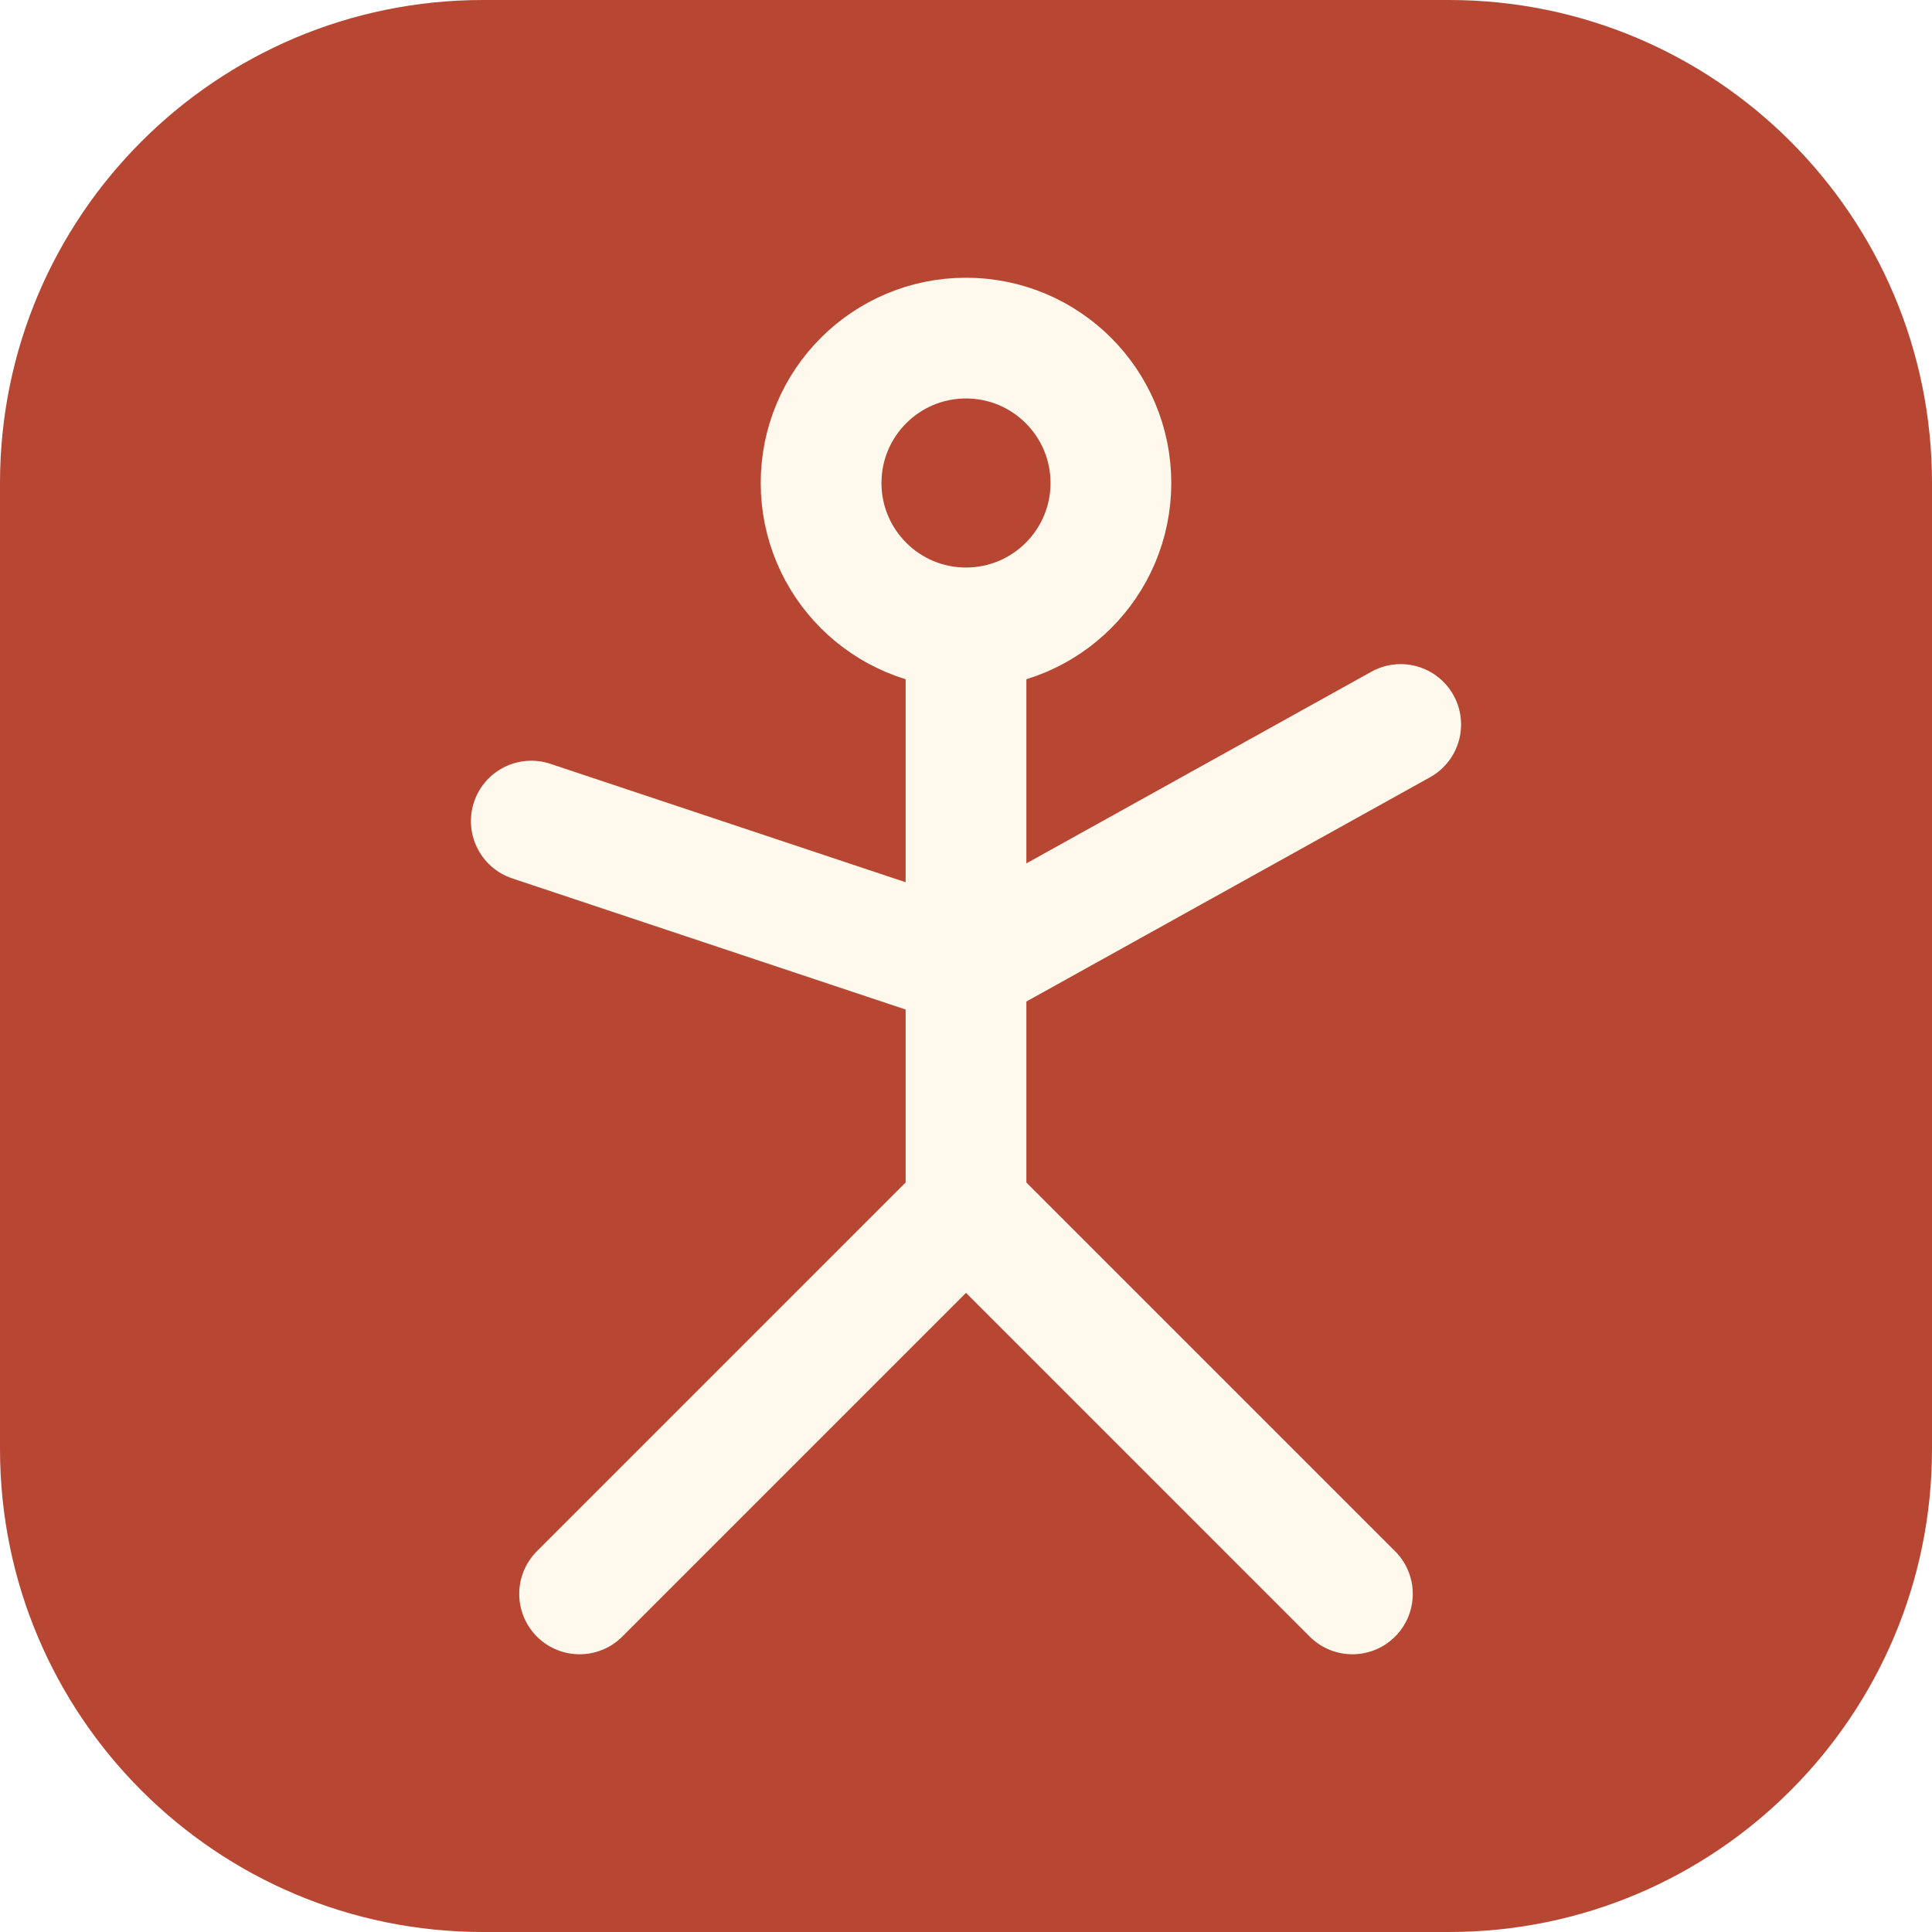
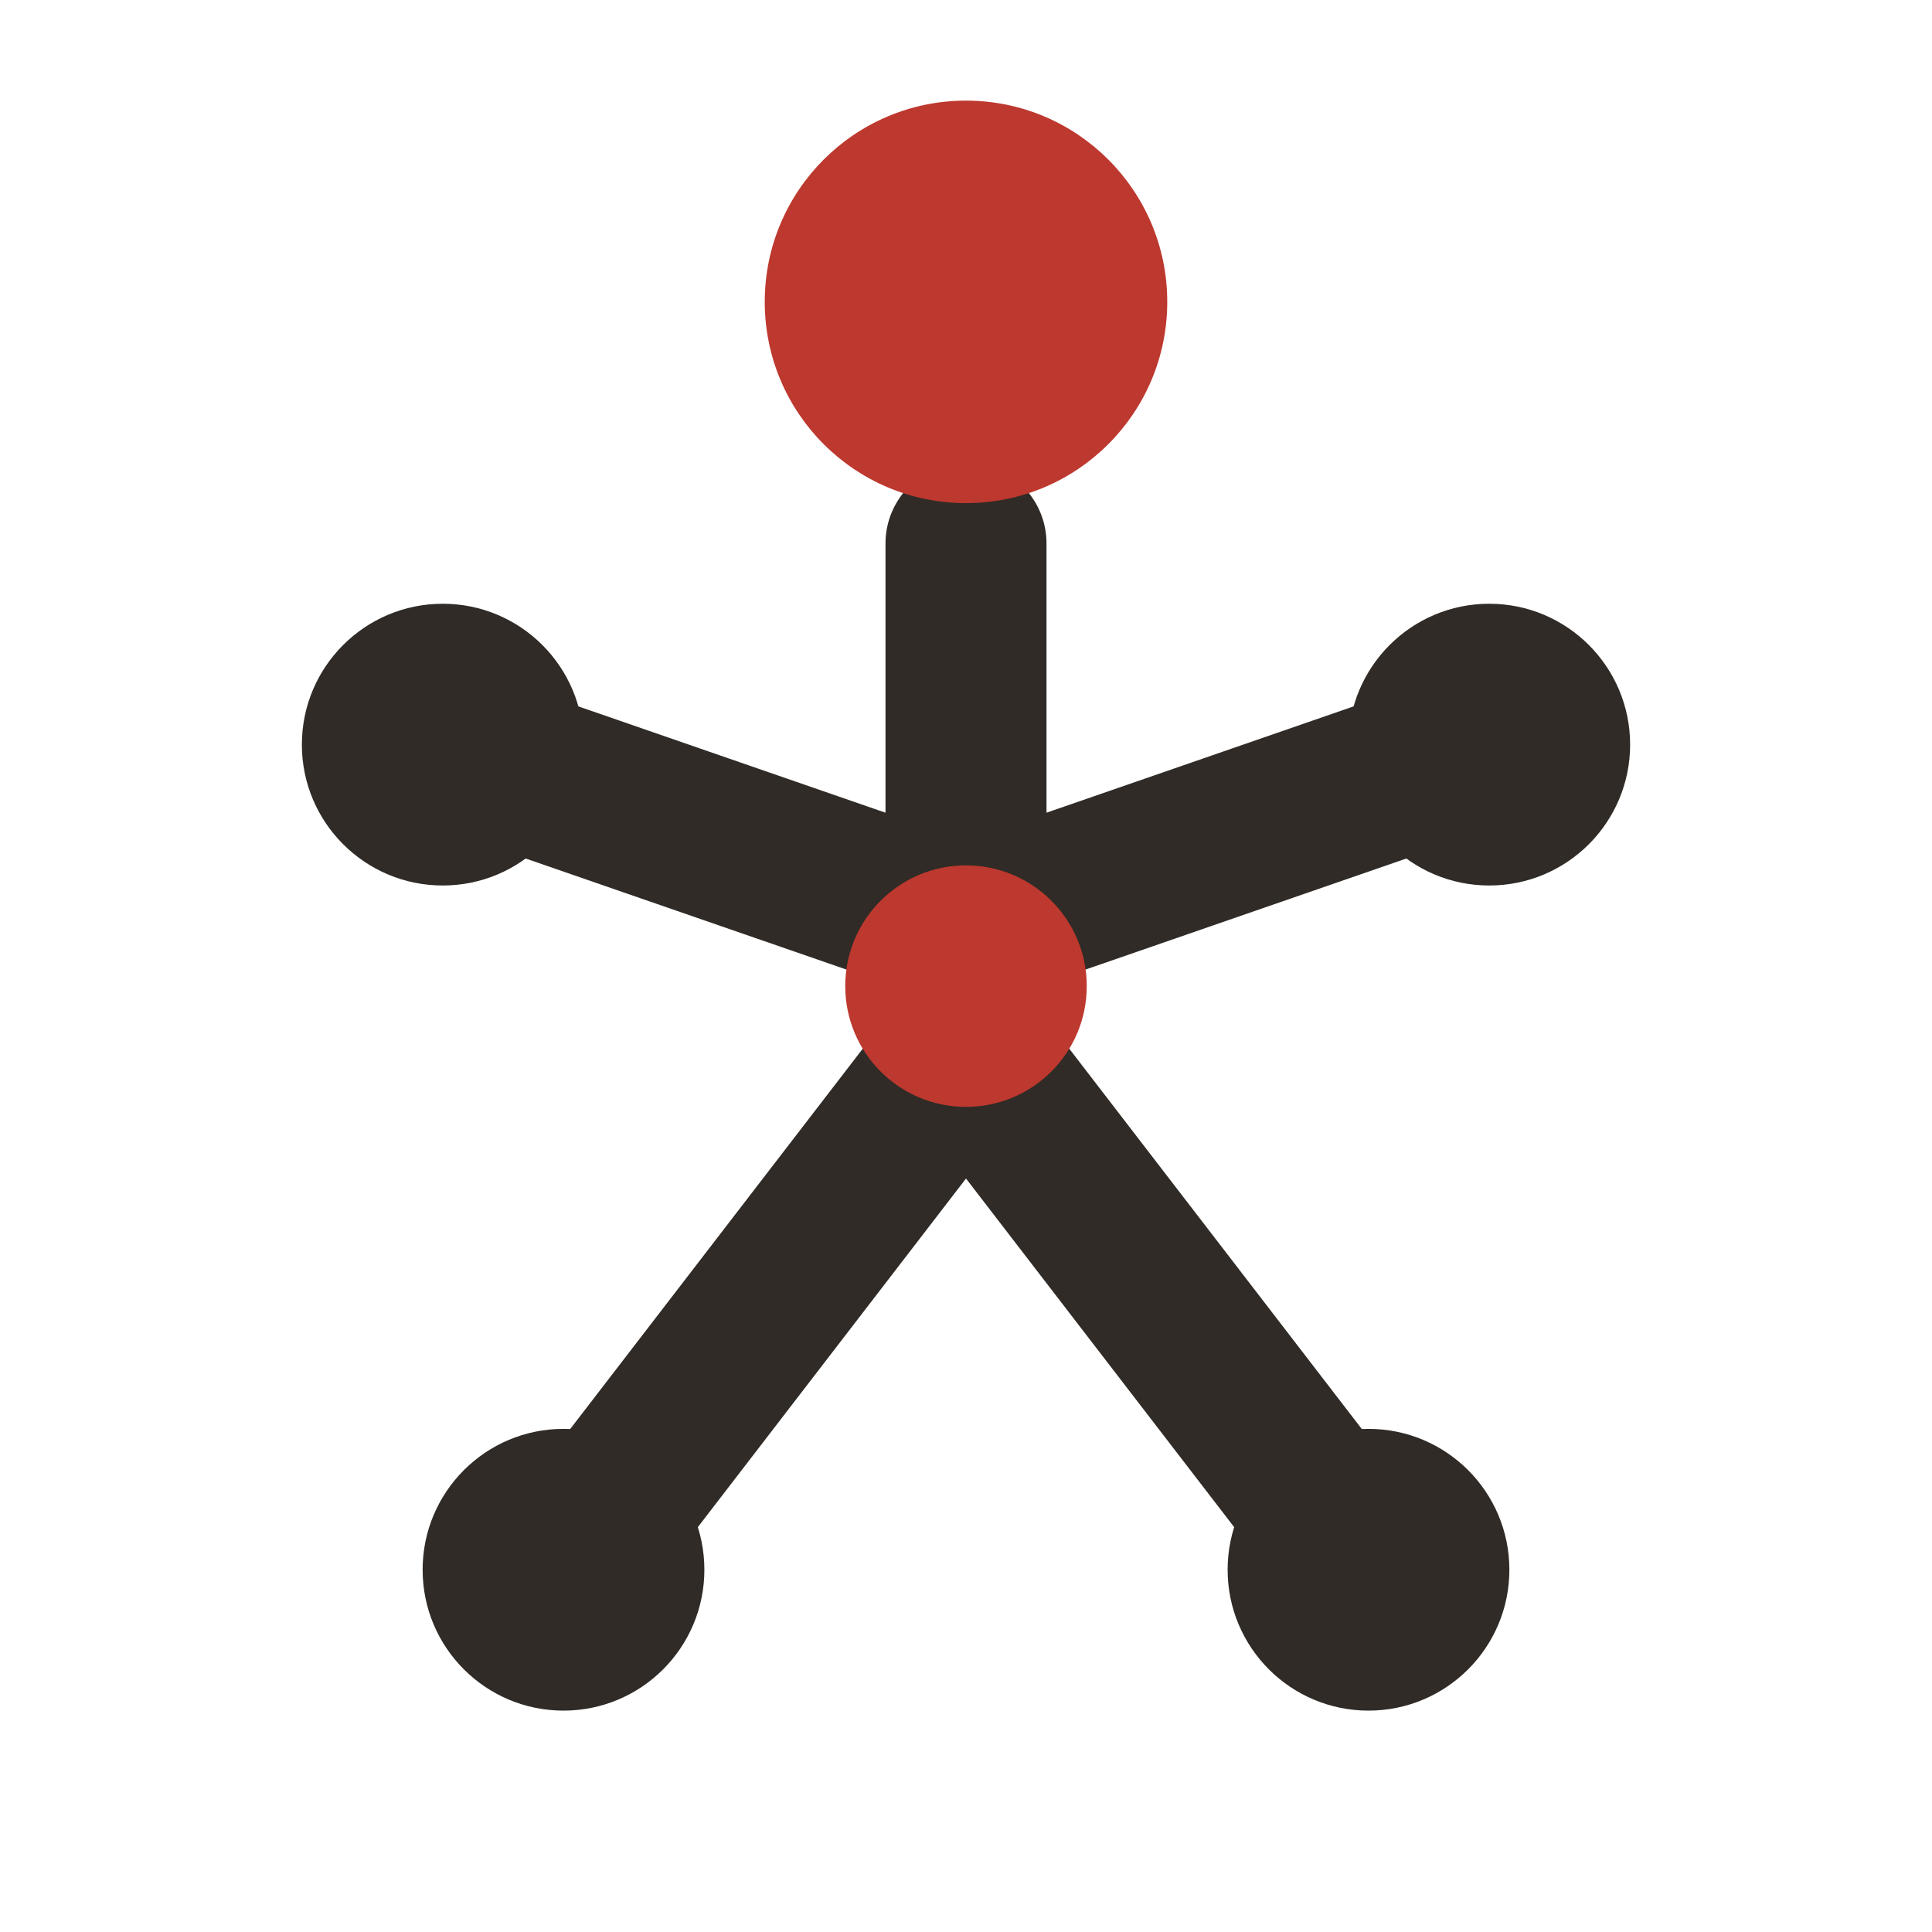
- <svg xmlns="http://www.w3.org/2000/svg" viewBox="0 0 40 40">
-   <rect width="40" height="40" rx="10" fill="#b74632" />
-   <g stroke="#fff9ed" stroke-width="2.5" fill="none" stroke-linecap="round">
-     <circle cx="20" cy="10" r="3" />
-     <path d="M20 14V25M11 17L20 20L29 15M20 25L12 33M20 25L28 33" />
+ <svg xmlns="http://www.w3.org/2000/svg" viewBox="0 0 96 96">
+   <g fill="none" stroke="#302b26" stroke-width="8" stroke-linecap="round" stroke-linejoin="round">
+     <path d="M48 27v25M22 37l26 9 26-9M48 52 28 78M48 52l20 26" />
  </g>
+   <g fill="#302b26">
+     <circle cx="22" cy="37" r="7" />
+     <circle cx="74" cy="37" r="7" />
+     <circle cx="28" cy="78" r="7" />
+     <circle cx="68" cy="78" r="7" />
+   </g>
+   <circle cx="48" cy="15" r="10" fill="#bd382e" />
+   <circle cx="48" cy="49" r="6" fill="#bd382e" />
</svg>
